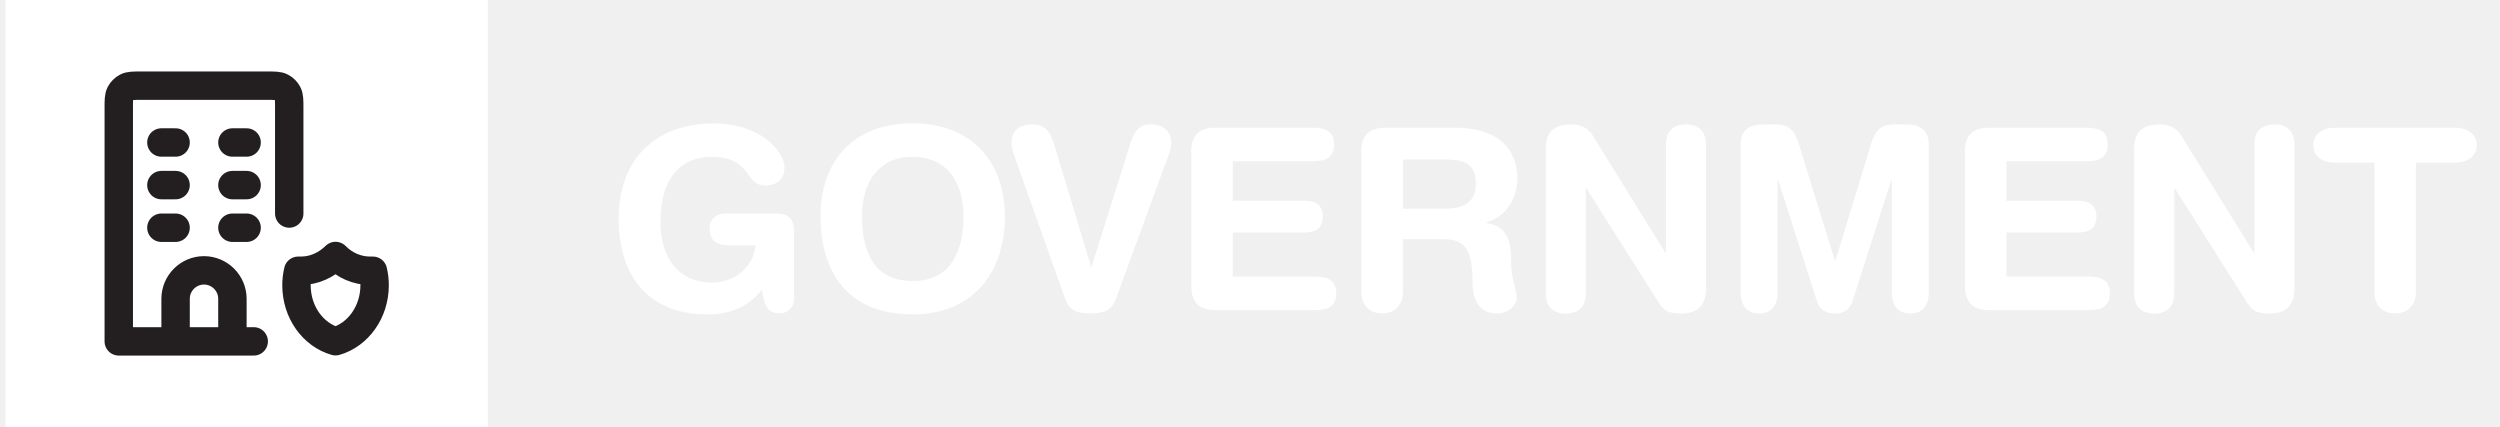
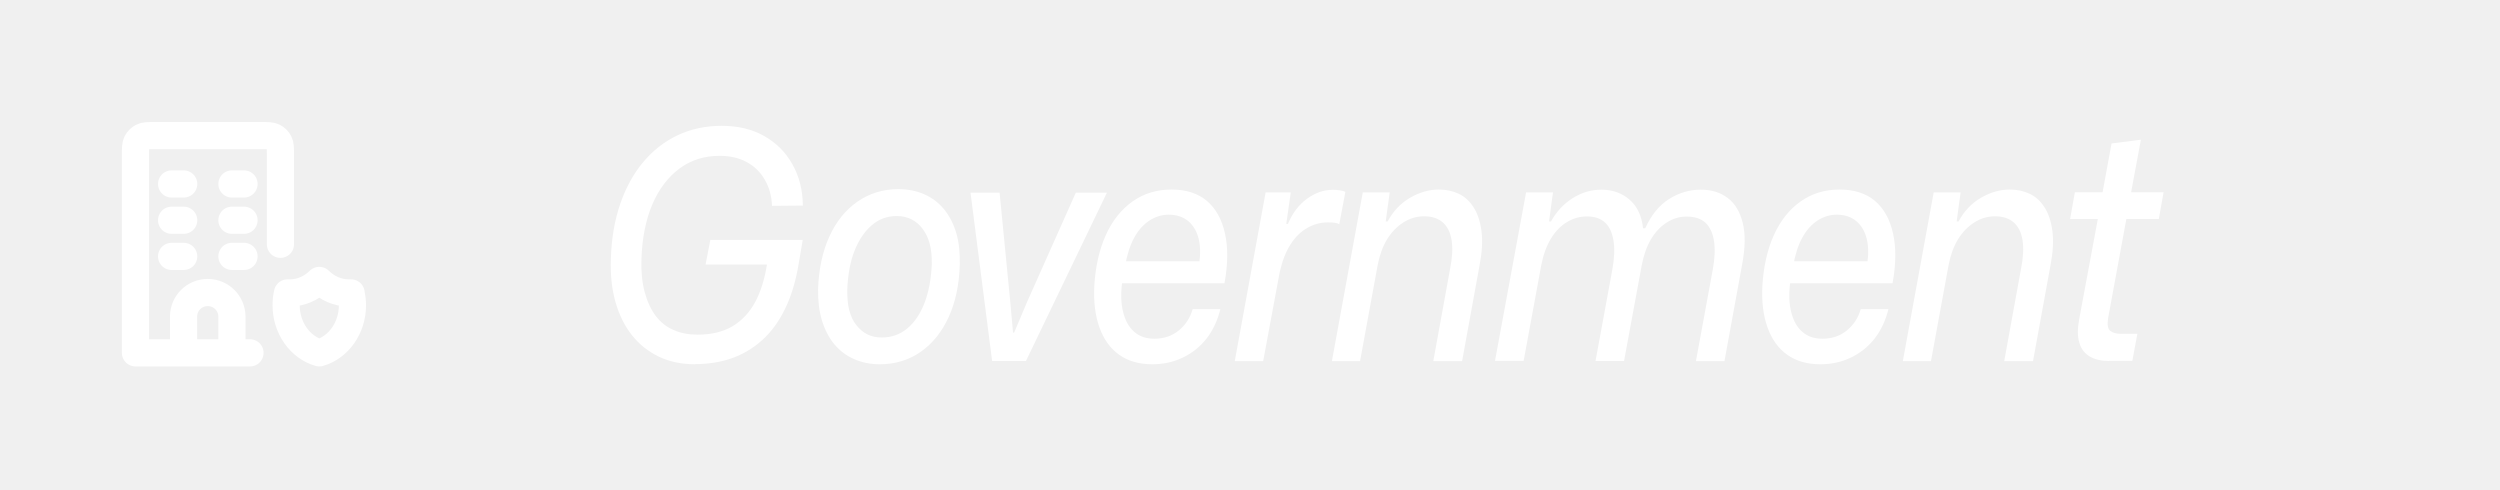
- <svg xmlns="http://www.w3.org/2000/svg" id="d" data-name="_x32_._Government" viewBox="0 0 175.98 30">
-   <rect x=".39" y="-1.97" width="33.95" height="33.95" fill="#fff" />
-   <path d="M11.36,10.03h1M11.36,13.03h1M16.36,13.03h1M16.36,16.03h1M11.36,16.03h1M16.36,10.03h1M16.36,24.03v-3c0-1.1-.9-2-2-2s-2,.9-2,2v3M16.36,24.03h1.5M16.36,24.03h-4M12.36,24.03h-4V7.63c0-.56,0-.84.11-1.05.1-.19.25-.34.44-.44.21-.11.49-.11,1.05-.11h8.8c.56,0,.84,0,1.05.11.19.1.34.25.44.44.11.21.11.49.11,1.05v7.4M26.25,19.06c-.06,0-.13,0-.19,0-.94,0-1.8-.39-2.44-1.04-.65.64-1.51,1.04-2.44,1.04-.06,0-.13,0-.19,0-.08.33-.12.67-.12,1.02,0,1.9,1.17,3.49,2.75,3.94,1.58-.45,2.75-2.05,2.75-3.94,0-.35-.04-.7-.12-1.02Z" fill="none" stroke="#231f20" stroke-linecap="round" stroke-linejoin="round" stroke-width="2" />
-   <g>
-     <path d="M55.88,21.08c0,.54-.41.98-1,.98-.84,0-1.07-.52-1.25-1.66-.84,1.05-2,1.73-3.82,1.73-4.53,0-6.26-3.12-6.26-6.72,0-4.33,2.71-6.72,6.69-6.72,3.25,0,4.98,1.94,4.98,3.09,0,1.02-.75,1.28-1.37,1.28-1.44,0-.91-2.02-3.76-2.02-2.02,0-3.6,1.32-3.6,4.57,0,2.53,1.25,4.28,3.64,4.28,1.55,0,2.91-1.05,3.05-2.62h-1.91c-.62,0-1.32-.23-1.32-1.12,0-.71.41-1.12,1.14-1.12h3.6c.86,0,1.2.43,1.2,1.23v4.83Z" fill="#fff" />
-     <path d="M64.25,8.68c4.21,0,6.49,2.8,6.49,6.56s-2.1,6.89-6.49,6.89c-4.6,0-6.49-3-6.49-6.89s2.28-6.56,6.49-6.56ZM64.25,19.78c2.66,0,3.57-2.07,3.57-4.53s-1.18-4.21-3.57-4.21-3.57,1.75-3.57,4.21.82,4.53,3.57,4.53Z" fill="#fff" />
-     <path d="M78.54,21.04c-.3.84-.87,1.02-1.78,1.02s-1.48-.18-1.78-1.02l-3.6-10.13c-.12-.34-.18-.62-.18-.86,0-.98.75-1.3,1.48-1.3.78,0,1.21.41,1.48,1.28l2.64,8.74h.04l2.75-8.74c.27-.87.7-1.28,1.37-1.28.73,0,1.48.32,1.48,1.3,0,.23-.05.52-.18.86l-3.71,10.13Z" fill="#fff" />
-     <path d="M83.85,10.7c0-1.3.68-1.71,1.71-1.71h6.87c.86,0,1.48.25,1.48,1.18s-.62,1.18-1.48,1.18h-5.65v2.78h4.96c.77,0,1.37.21,1.37,1.12s-.61,1.12-1.37,1.12h-4.96v3.1h5.8c.86,0,1.48.25,1.48,1.18s-.62,1.18-1.48,1.18h-7.01c-1.03,0-1.71-.41-1.71-1.71v-9.42Z" fill="#fff" />
-     <path d="M95.82,10.7c0-1.3.68-1.71,1.71-1.71h4.87c3.48,0,4.41,1.91,4.41,3.57,0,1.39-.82,2.76-2.21,3.09v.04c1.5.21,1.77,1.3,1.77,2.6,0,1.48.39,2.03.39,2.64,0,.68-.7,1.14-1.37,1.14-1.61,0-1.73-1.55-1.73-2.07,0-2.25-.41-3.16-2.02-3.16h-2.89v3.76c0,.87-.57,1.46-1.46,1.46s-1.46-.59-1.46-1.46v-9.9ZM98.75,14.69h2.93c1.11,0,2.21-.29,2.21-1.73s-.84-1.73-2.12-1.73h-3.01v3.46Z" fill="#fff" />
-     <path d="M108.81,10.47c0-1.21.59-1.71,1.84-1.71.61,0,1.14.23,1.46.77l5.12,8.26h.04v-7.62c0-.95.54-1.41,1.41-1.41s1.41.46,1.41,1.41v10.08c0,1.16-.5,1.82-1.73,1.82-.93,0-1.23-.2-1.61-.78l-5.08-8.03h-.04v7.4c0,.95-.53,1.41-1.41,1.41s-1.41-.46-1.41-1.41v-10.19Z" fill="#fff" />
-     <path d="M122.52,10.2c0-1.18.8-1.44,1.59-1.44h.86c.91,0,1.34.36,1.64,1.34l2.55,8.24h.04l2.52-8.24c.3-.98.73-1.34,1.64-1.34h.82c.78,0,1.59.27,1.59,1.44v10.44c0,.73-.36,1.43-1.3,1.43s-1.3-.7-1.3-1.43v-7.96h-.04l-2.73,8.53c-.2.61-.64.86-1.25.86s-1.05-.25-1.25-.86l-2.73-8.53h-.04v7.96c0,.73-.36,1.43-1.3,1.43s-1.3-.7-1.3-1.43v-10.44Z" fill="#fff" />
-     <path d="M138.31,10.7c0-1.3.68-1.71,1.71-1.71h6.87c.86,0,1.48.25,1.48,1.18s-.62,1.18-1.48,1.18h-5.65v2.78h4.96c.77,0,1.37.21,1.37,1.12s-.61,1.12-1.37,1.12h-4.96v3.1h5.8c.86,0,1.48.25,1.48,1.18s-.62,1.18-1.48,1.18h-7.01c-1.03,0-1.71-.41-1.71-1.71v-9.42Z" fill="#fff" />
-     <path d="M150.23,10.47c0-1.21.59-1.71,1.84-1.71.61,0,1.14.23,1.46.77l5.12,8.26h.04v-7.62c0-.95.54-1.41,1.41-1.41s1.41.46,1.41,1.41v10.08c0,1.16-.5,1.82-1.73,1.82-.93,0-1.23-.2-1.61-.78l-5.08-8.03h-.04v7.4c0,.95-.53,1.41-1.41,1.41s-1.41-.46-1.41-1.41v-10.19Z" fill="#fff" />
-     <path d="M167.12,11.45h-2.76c-.84,0-1.52-.43-1.52-1.23s.68-1.23,1.52-1.23h8.46c.84,0,1.52.43,1.52,1.23s-.68,1.23-1.52,1.23h-2.76v9.15c0,.87-.57,1.46-1.46,1.46s-1.46-.59-1.46-1.46v-9.15Z" fill="#fff" />
-   </g>
+ <svg xmlns="http://www.w3.org/2000/svg" id="k" viewBox="0 0 184 36">
+   <path d="M12.63,13.54h.89M12.63,16.21h.89M17.07,16.21h.89M17.07,18.87h.89M12.63,18.87h.89M17.07,13.54h.89M17.07,25.97v-2.66c0-.98-.79-1.78-1.78-1.78s-1.78.79-1.78,1.78v2.66M17.07,25.97h1.33M17.07,25.97h-3.55M13.52,25.97h-3.55v-14.56c0-.5,0-.75.1-.94.09-.17.22-.3.39-.39.19-.1.44-.1.94-.1h7.81c.5,0,.75,0,.94.1.17.09.3.22.39.39.1.19.1.44.1.94v6.57M25.84,21.56c-.06,0-.11,0-.17,0-.83,0-1.59-.35-2.17-.92-.58.57-1.34.92-2.17.92-.06,0-.11,0-.17,0-.07.29-.1.59-.1.91,0,1.68,1.04,3.1,2.44,3.5,1.4-.4,2.44-1.82,2.44-3.5,0-.31-.04-.62-.1-.91Z" fill="none" stroke="#fff" stroke-linecap="round" stroke-linejoin="round" stroke-width="2" />
+   <path d="M51.15,26.81c-.99,0-1.88-.19-2.66-.56-.78-.38-1.44-.9-1.98-1.58-.54-.68-.94-1.49-1.21-2.44-.27-.95-.38-2-.34-3.16.04-1.49.27-2.83.68-4.04.41-1.2.98-2.24,1.7-3.1.72-.86,1.57-1.52,2.54-1.98.98-.46,2.05-.69,3.24-.69s2.24.25,3.12.75c.89.5,1.58,1.19,2.08,2.08.5.88.76,1.9.77,3.04l-2.27.02c-.03-.72-.2-1.36-.53-1.92-.32-.56-.77-1-1.33-1.3-.56-.31-1.23-.46-2-.46-1.13,0-2.11.31-2.96.94-.84.63-1.51,1.51-1.99,2.64-.48,1.13-.75,2.48-.8,4.02-.03.92.05,1.73.24,2.43.19.7.46,1.28.81,1.75.36.47.8.82,1.32,1.04.52.23,1.11.34,1.75.34,1.02,0,1.87-.2,2.57-.61.69-.41,1.25-1,1.67-1.77.42-.77.71-1.71.88-2.8l.06-.47.39.49h-4.97l.35-1.81h6.8l-.29,1.71c-.21,1.28-.54,2.4-1,3.34-.46.95-1.02,1.72-1.69,2.32-.67.6-1.42,1.05-2.25,1.34-.83.29-1.74.43-2.73.43Z" fill="#fff" />
+   <path d="M64.75,26.81c-.69,0-1.32-.13-1.89-.38s-1.05-.61-1.45-1.09c-.4-.48-.7-1.06-.91-1.74s-.3-1.45-.29-2.31c.05-1.49.33-2.78.83-3.88.5-1.1,1.19-1.96,2.07-2.57.88-.61,1.88-.92,3.01-.92.7,0,1.34.13,1.91.38.57.25,1.05.62,1.45,1.1.4.49.7,1.07.9,1.75.2.68.28,1.45.26,2.31-.04,1.47-.31,2.76-.81,3.86-.5,1.1-1.19,1.96-2.06,2.57-.87.61-1.88.92-3.02.92ZM64.9,24.84c.71,0,1.34-.22,1.88-.67.54-.45.96-1.08,1.27-1.89.31-.81.48-1.75.53-2.82.01-.58-.04-1.08-.15-1.51-.12-.43-.29-.8-.52-1.1-.23-.31-.5-.54-.81-.7-.32-.16-.68-.25-1.09-.25-.7,0-1.32.22-1.84.67-.53.45-.95,1.07-1.27,1.87-.32.8-.49,1.74-.54,2.84-.01.58.03,1.09.14,1.53.11.44.28.81.52,1.11.23.3.51.54.82.69.32.16.67.23,1.07.23Z" fill="#fff" />
+   <path d="M73.02,26.57l-1.59-12.39h2.14l.78,7.98.21,2.32h.08l.95-2.25,3.59-8.05h2.29l-5.96,12.39h-2.49Z" fill="#fff" />
+   <path d="M84.82,26.81c-.98,0-1.79-.23-2.45-.7-.66-.47-1.14-1.14-1.45-2.01-.31-.87-.44-1.88-.38-3.04.08-1.42.36-2.67.84-3.74.48-1.07,1.14-1.9,1.97-2.49.83-.59,1.79-.88,2.87-.88s1.94.28,2.6.83c.66.56,1.11,1.36,1.34,2.41.23,1.05.22,2.27-.04,3.66h-7.54c-.1.81-.07,1.53.09,2.15.16.62.43,1.1.82,1.43.39.34.88.5,1.47.5.7,0,1.3-.2,1.8-.61.5-.41.84-.93,1.02-1.57h2.04c-.21.84-.55,1.57-1.02,2.17-.47.6-1.06,1.07-1.75,1.4-.69.33-1.44.49-2.24.49ZM82.8,19.56l-.27-.33h6l-.29.3c.12-.75.12-1.4-.02-1.96-.14-.56-.4-.99-.77-1.3-.38-.31-.86-.47-1.43-.47-.51,0-.98.15-1.42.43-.44.29-.81.7-1.11,1.24-.3.54-.53,1.23-.68,2.08Z" fill="#fff" />
+   <path d="M90.88,26.57l2.27-12.41h1.85l-.33,2.32h.12c.33-.78.79-1.4,1.39-1.84s1.23-.67,1.91-.67c.19,0,.37.01.53.04.16.02.29.06.4.11l-.45,2.39c-.08-.06-.21-.1-.37-.12-.16-.02-.33-.02-.49-.02-.51,0-1,.13-1.47.39-.47.26-.89.66-1.24,1.2s-.62,1.22-.81,2.05l-1.22,6.57h-2.08Z" fill="#fff" />
+   <path d="M98.03,26.57l2.27-12.41h1.98l-.29,2.14h.14c.41-.77.97-1.35,1.66-1.75.69-.4,1.4-.6,2.11-.6.55,0,1.04.11,1.48.32.44.21.8.55,1.09,1.01.29.46.48,1.04.57,1.75s.04,1.55-.15,2.53l-1.28,7.02h-2.12l1.24-6.81c.16-.81.2-1.51.11-2.08-.09-.57-.3-1.01-.64-1.31-.34-.3-.79-.46-1.37-.46s-1.06.15-1.54.45c-.47.3-.87.71-1.2,1.24-.32.53-.55,1.16-.69,1.88l-1.3,7.09h-2.08Z" fill="#fff" />
+   <path d="M110.03,26.57l2.29-12.41h1.98l-.29,2.14h.14c.4-.72.93-1.29,1.59-1.71.66-.42,1.37-.63,2.12-.63.82,0,1.52.25,2.08.74.56.49.89,1.19.99,2.1h.16c.44-.97,1.02-1.69,1.75-2.15.73-.46,1.5-.69,2.33-.69s1.46.21,2,.62.9,1.03,1.1,1.84c.2.81.18,1.83-.05,3.05l-1.3,7.11h-2.1l1.24-6.74c.15-.81.18-1.51.09-2.1-.09-.59-.3-1.03-.62-1.34-.32-.3-.79-.46-1.39-.46-.54,0-1.03.15-1.49.45-.46.3-.84.71-1.15,1.24-.31.53-.53,1.17-.67,1.9l-1.3,7.04h-2.1l1.24-6.74c.15-.84.18-1.56.08-2.14-.1-.58-.3-1.02-.62-1.31-.32-.3-.76-.45-1.34-.45-.52,0-1.01.14-1.47.42-.46.28-.85.68-1.17,1.21s-.56,1.17-.71,1.94l-1.3,7.06h-2.1Z" fill="#fff" />
+   <path d="M133.99,26.81c-.98,0-1.79-.23-2.45-.7-.66-.47-1.14-1.14-1.45-2.01-.31-.87-.44-1.88-.38-3.04.08-1.42.36-2.67.84-3.74.48-1.07,1.14-1.9,1.97-2.49.83-.59,1.79-.88,2.87-.88s1.94.28,2.6.83c.66.56,1.11,1.36,1.34,2.41.23,1.05.22,2.27-.04,3.66h-7.54c-.1.81-.07,1.53.09,2.15.16.62.43,1.1.82,1.43.39.34.88.5,1.47.5.7,0,1.3-.2,1.8-.61.5-.41.84-.93,1.02-1.57h2.04c-.21.84-.55,1.57-1.02,2.17-.47.6-1.06,1.07-1.75,1.4-.69.33-1.44.49-2.24.49ZM131.97,19.56l-.27-.33h6l-.29.3c.12-.75.12-1.4-.02-1.96-.14-.56-.4-.99-.77-1.3-.38-.31-.86-.47-1.43-.47-.51,0-.98.15-1.42.43-.44.29-.81.7-1.11,1.24-.3.54-.53,1.23-.68,2.08Z" fill="#fff" />
+   <path d="M140.05,26.57l2.27-12.41h1.98l-.29,2.14h.14c.41-.77.97-1.35,1.66-1.75.69-.4,1.4-.6,2.11-.6.55,0,1.04.11,1.48.32.44.21.8.55,1.09,1.01.29.46.48,1.04.57,1.75s.04,1.55-.15,2.53l-1.28,7.02h-2.12l1.24-6.81c.16-.81.2-1.51.11-2.08-.09-.57-.3-1.01-.64-1.31-.34-.3-.79-.46-1.37-.46s-1.06.15-1.54.45c-.47.3-.87.71-1.2,1.24-.32.53-.55,1.16-.69,1.88l-1.3,7.09h-2.08Z" fill="#fff" />
+   <path d="M155.22,26.57c-.56,0-1.03-.11-1.41-.33-.38-.22-.64-.56-.77-1.01-.14-.45-.14-1.02-.02-1.69l1.38-7.42h-2.04l.35-1.97h2.04l.66-3.59,2.16-.28-.72,3.87h2.39l-.35,1.97h-2.39l-1.34,7.28c-.08.49-.03.8.15.95.19.15.46.22.83.22h1.17l-.37,1.99h-1.73Z" fill="#fff" />
</svg>
